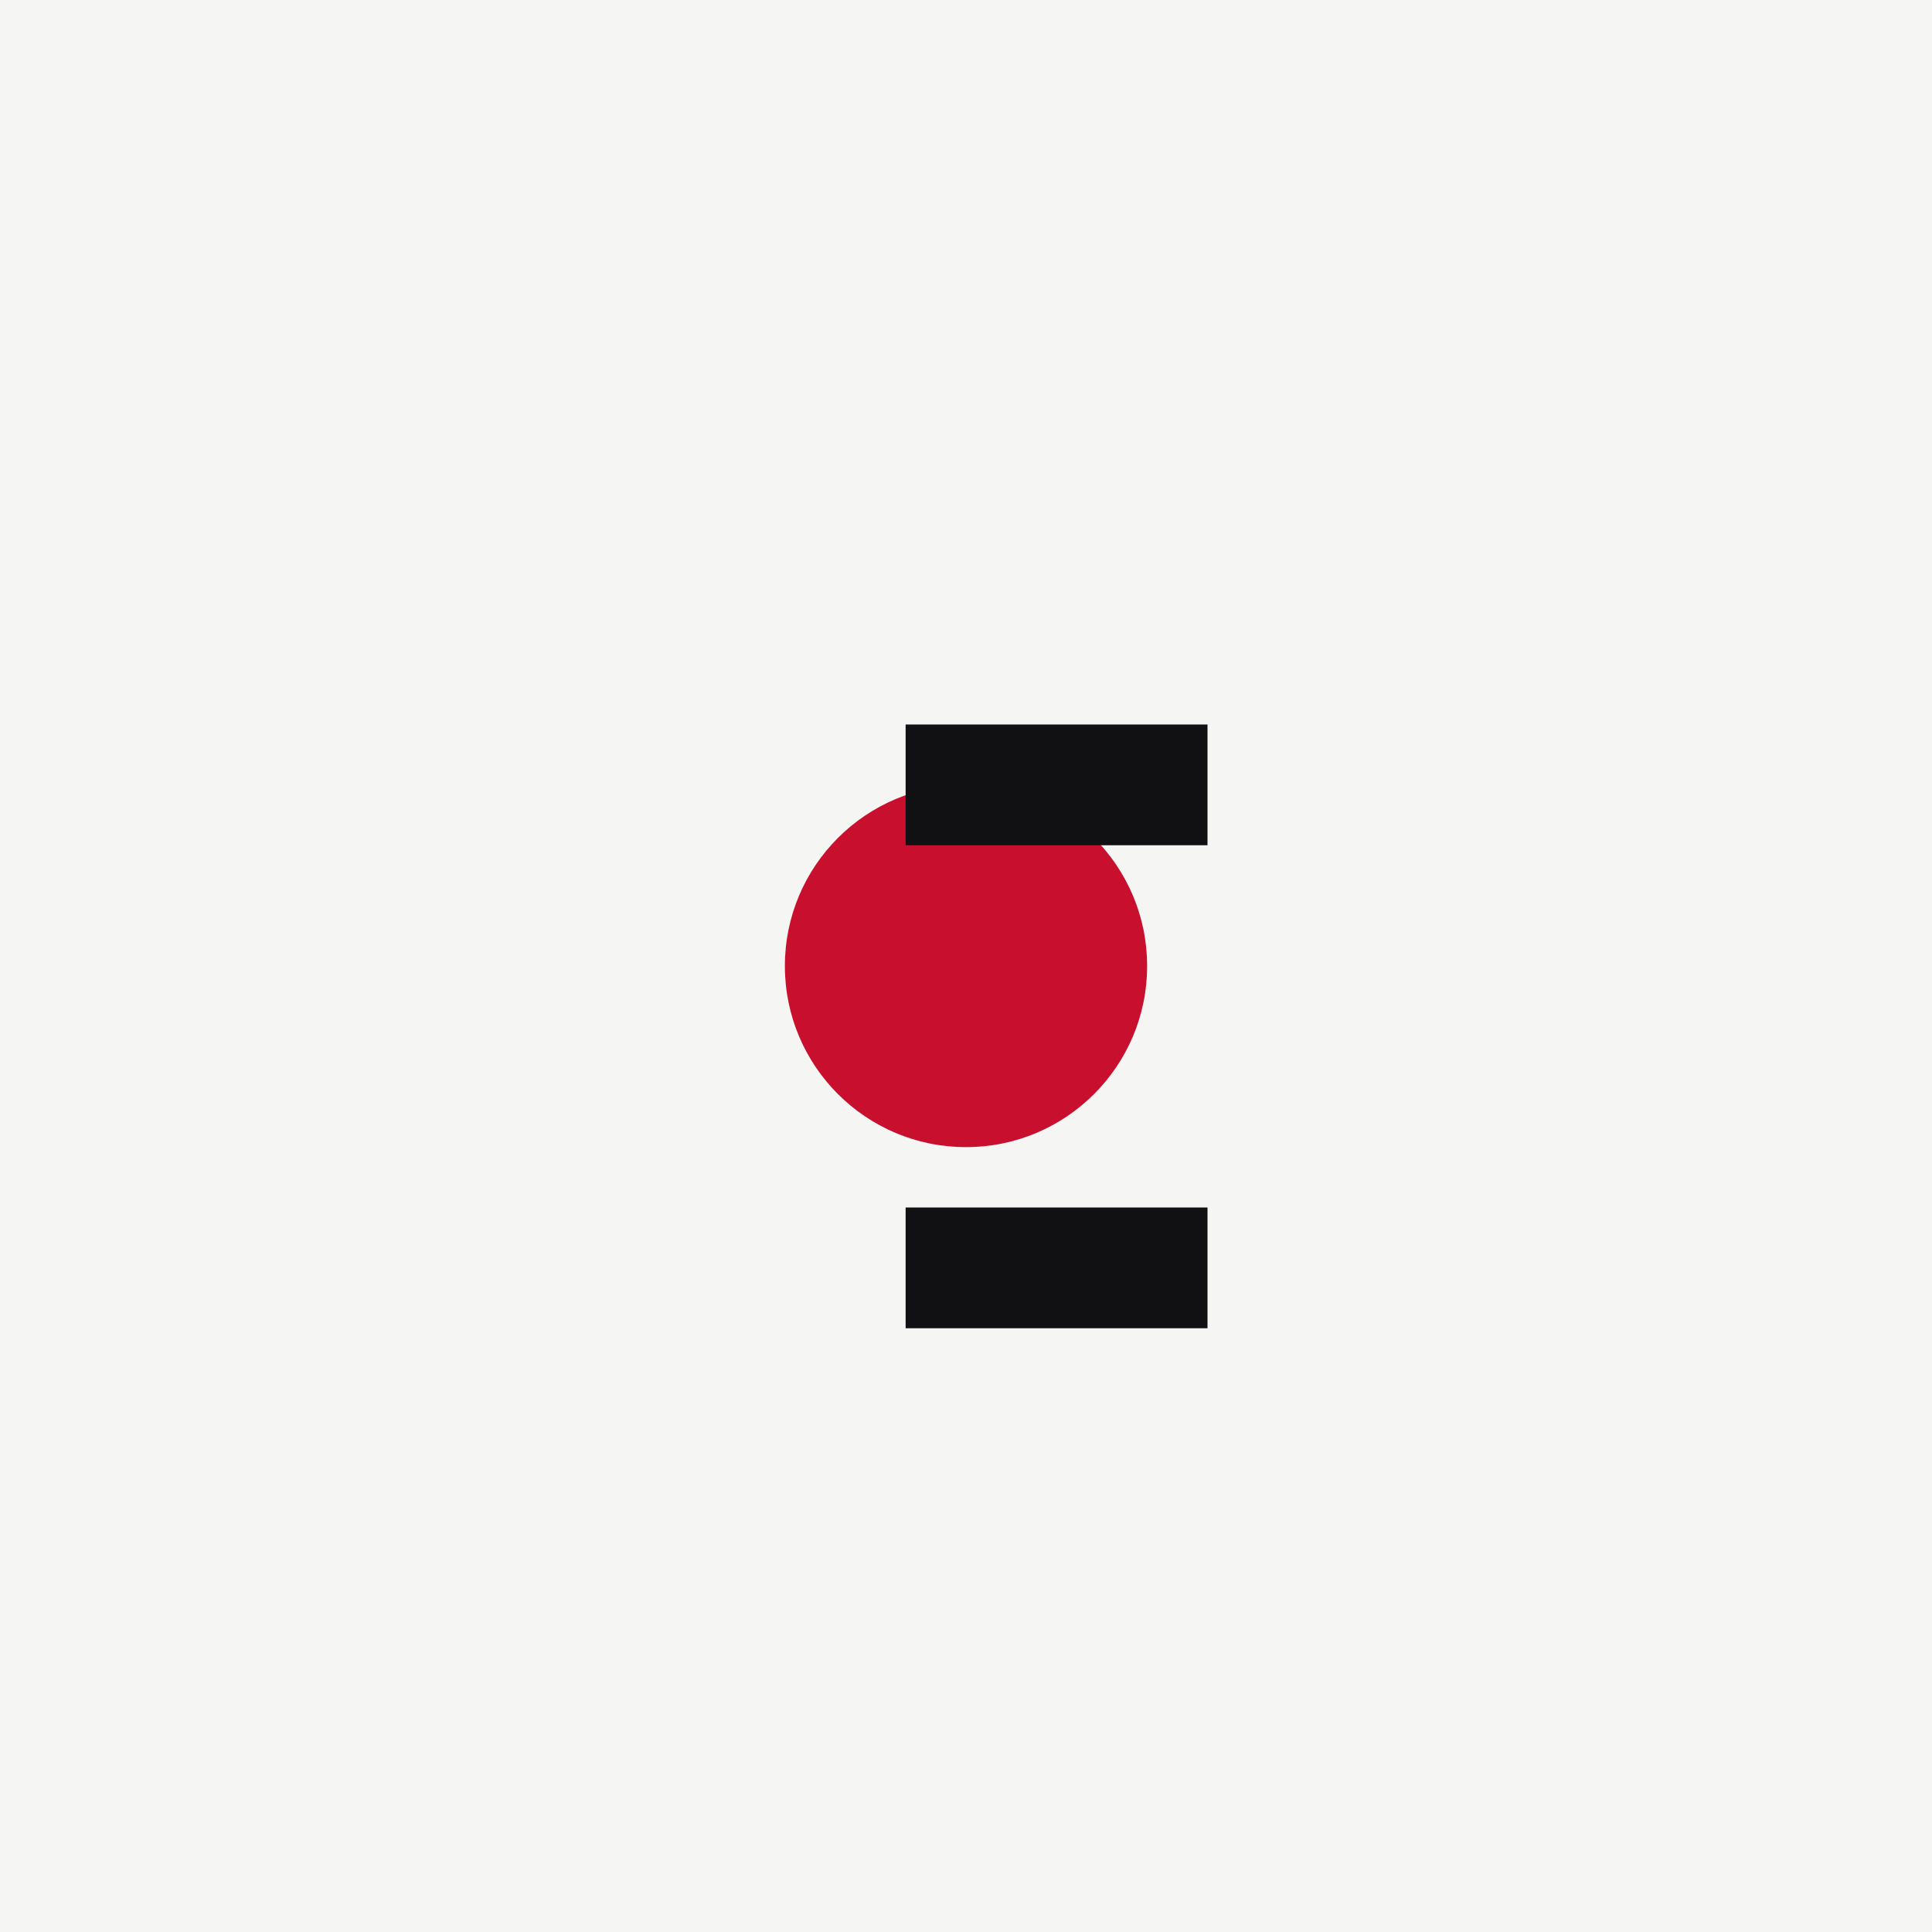
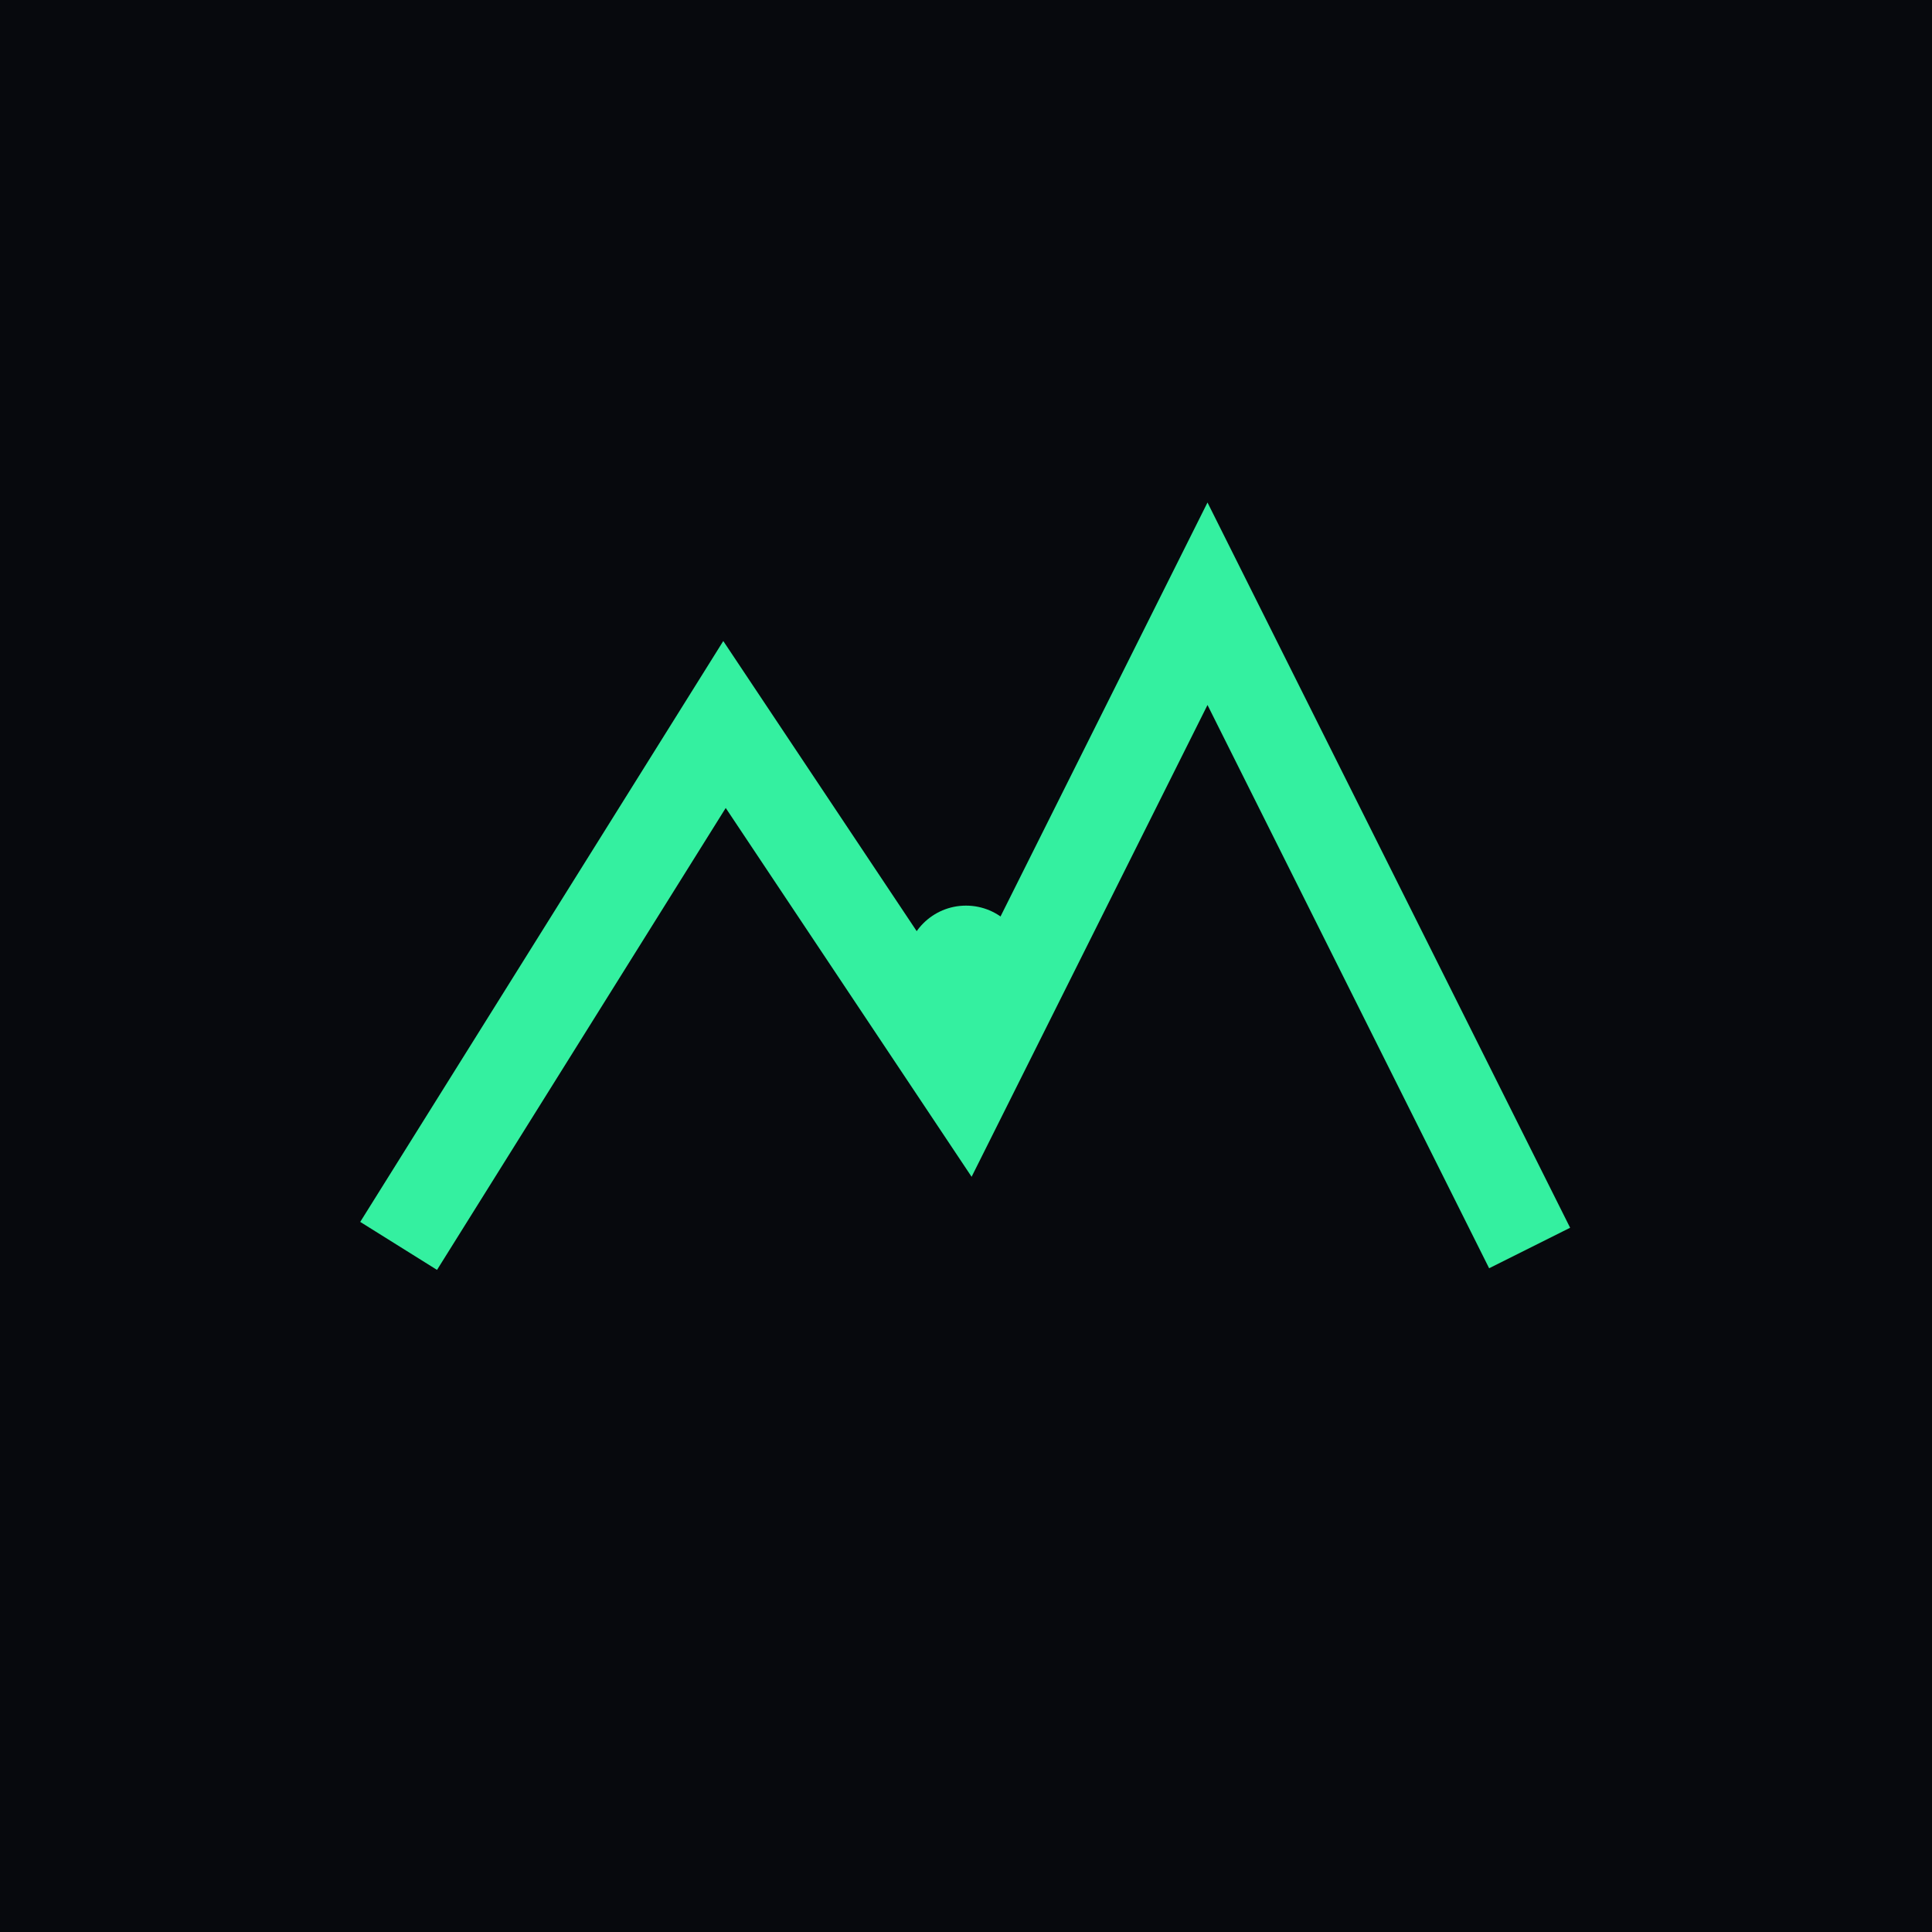
<svg xmlns="http://www.w3.org/2000/svg" viewBox="0 0 64 64" width="64" height="64">
-   <rect width="64" height="64" fill="#f5f5f3" />
-   <circle cx="32" cy="32" r="6" fill="#c8102e" />
-   <path d="M32 42 h6 M32 26 h6" stroke="#111113" stroke-width="4" stroke-linecap="square" />
+   <rect width="64" height="64" fill="#07090d" />
+   <path d="M14 40 L24 24 L32 36 L40 20 L50 40" fill="none" stroke="#34f0a0" stroke-width="3" stroke-linecap="square" stroke-linejoin="miter" />
+   <circle cx="32" cy="32" r="2" fill="#34f0a0" />
</svg>
